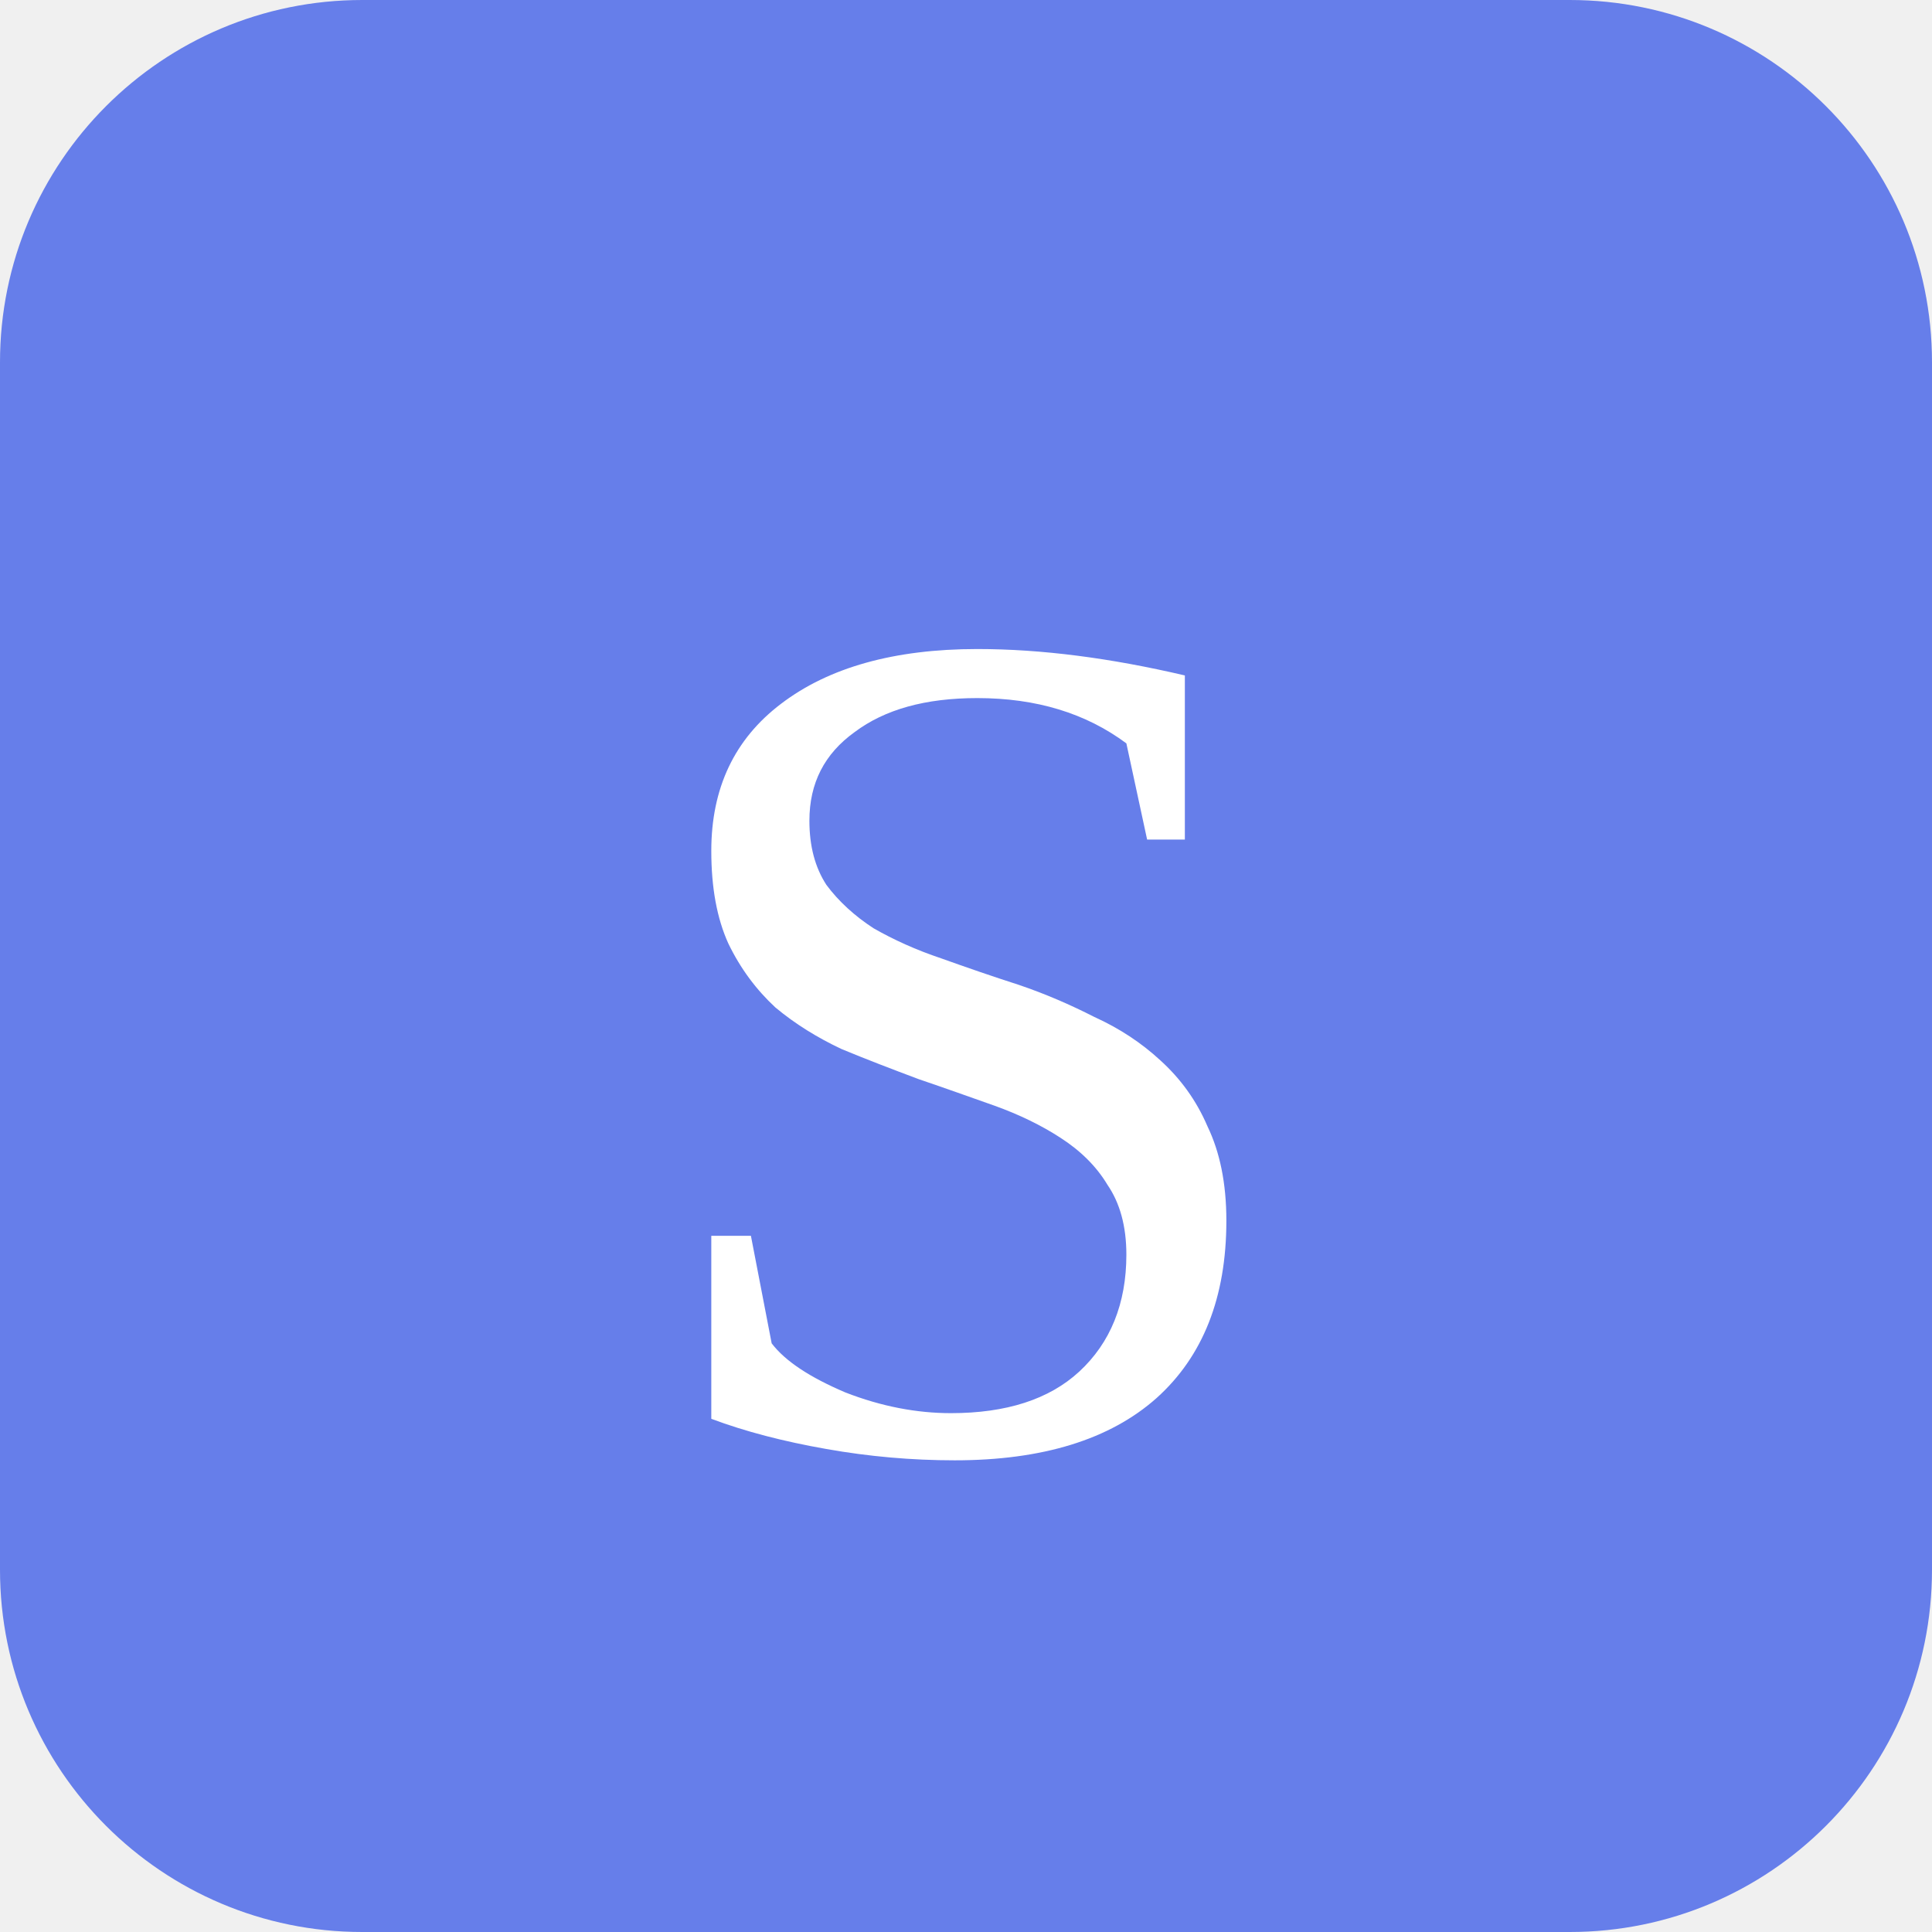
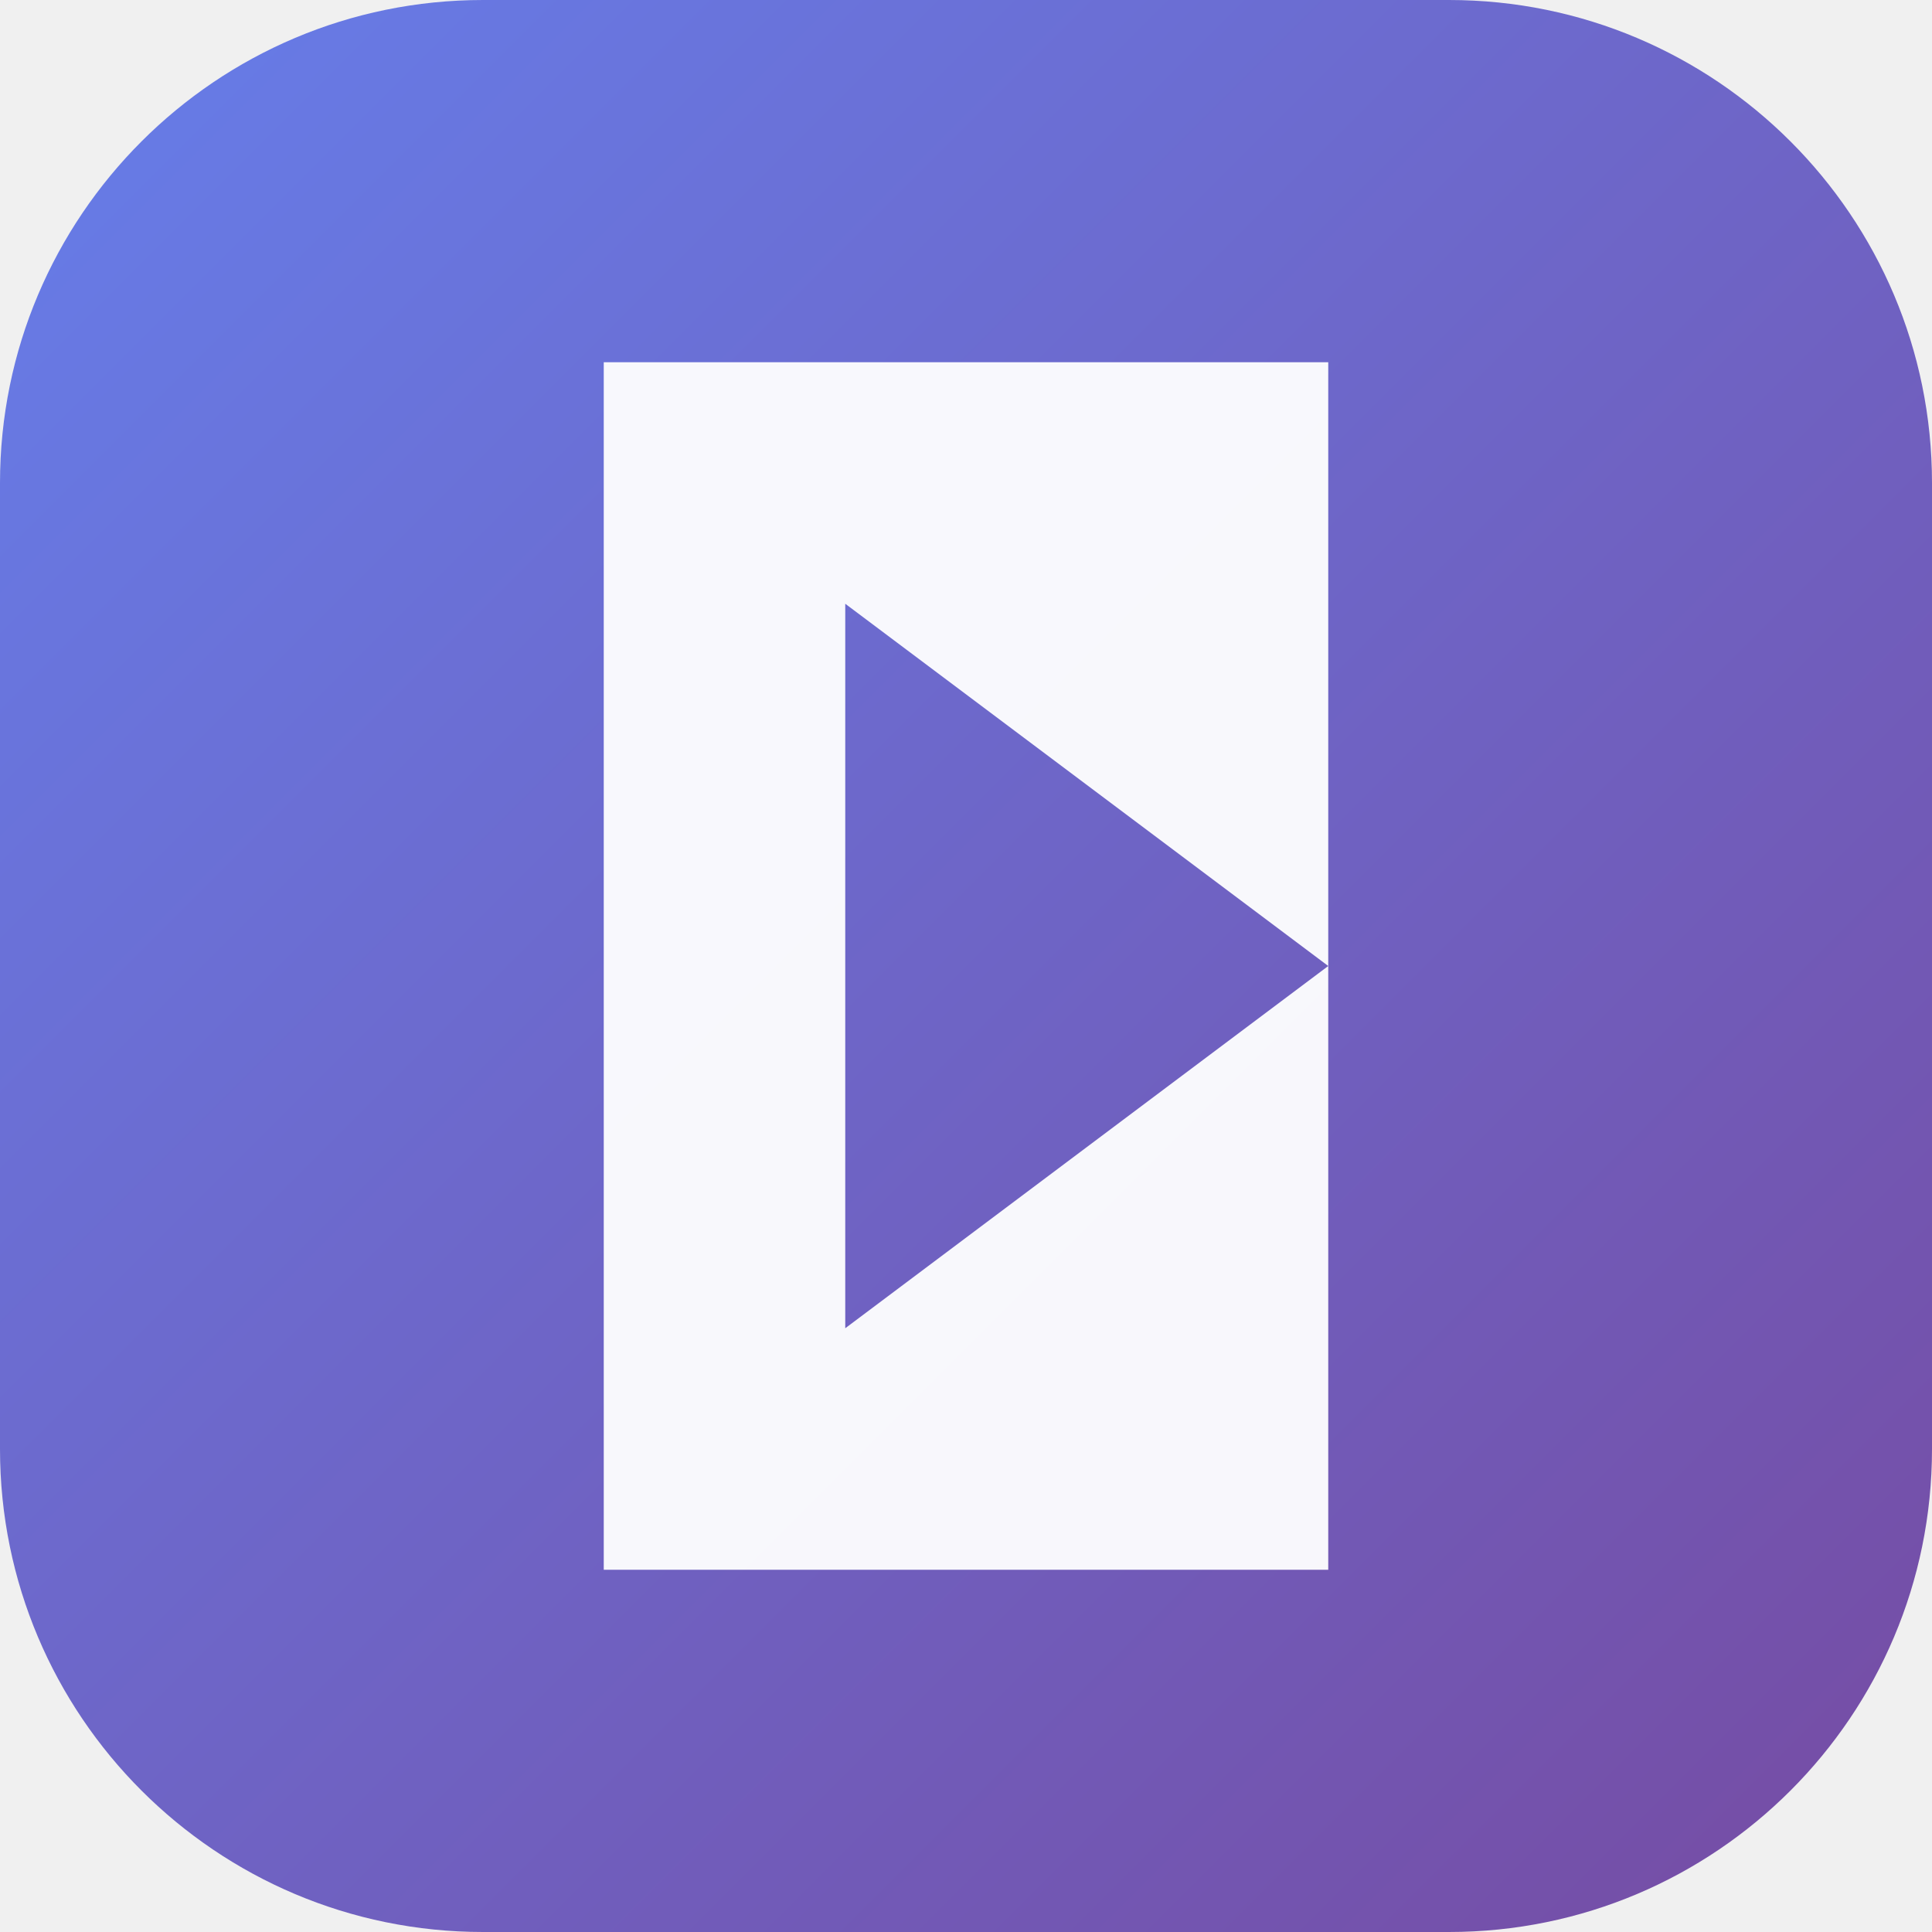
<svg xmlns="http://www.w3.org/2000/svg" width="16" height="16" viewBox="0 0 16 16">
-   <rect fill="#667eea" width="16" height="16" rx="3" />
-   <text x="8" y="12" font-size="10" text-anchor="middle" fill="white">S</text>
+   <rect width="16" height="16" rx="4" fill="url(#grad)" />
+   <path d="M5 3h6v10H5V3zm2 2v6l4-3-4-3z" fill="white" opacity="0.95" />
+   <defs>
+     <linearGradient id="grad" x1="0%" y1="0%" x2="100%" y2="100%">
+       <stop offset="0%" stop-color="#667eea" />
+       <stop offset="100%" stop-color="#764ba2" />
+     </linearGradient>
+   </defs>
</svg>
